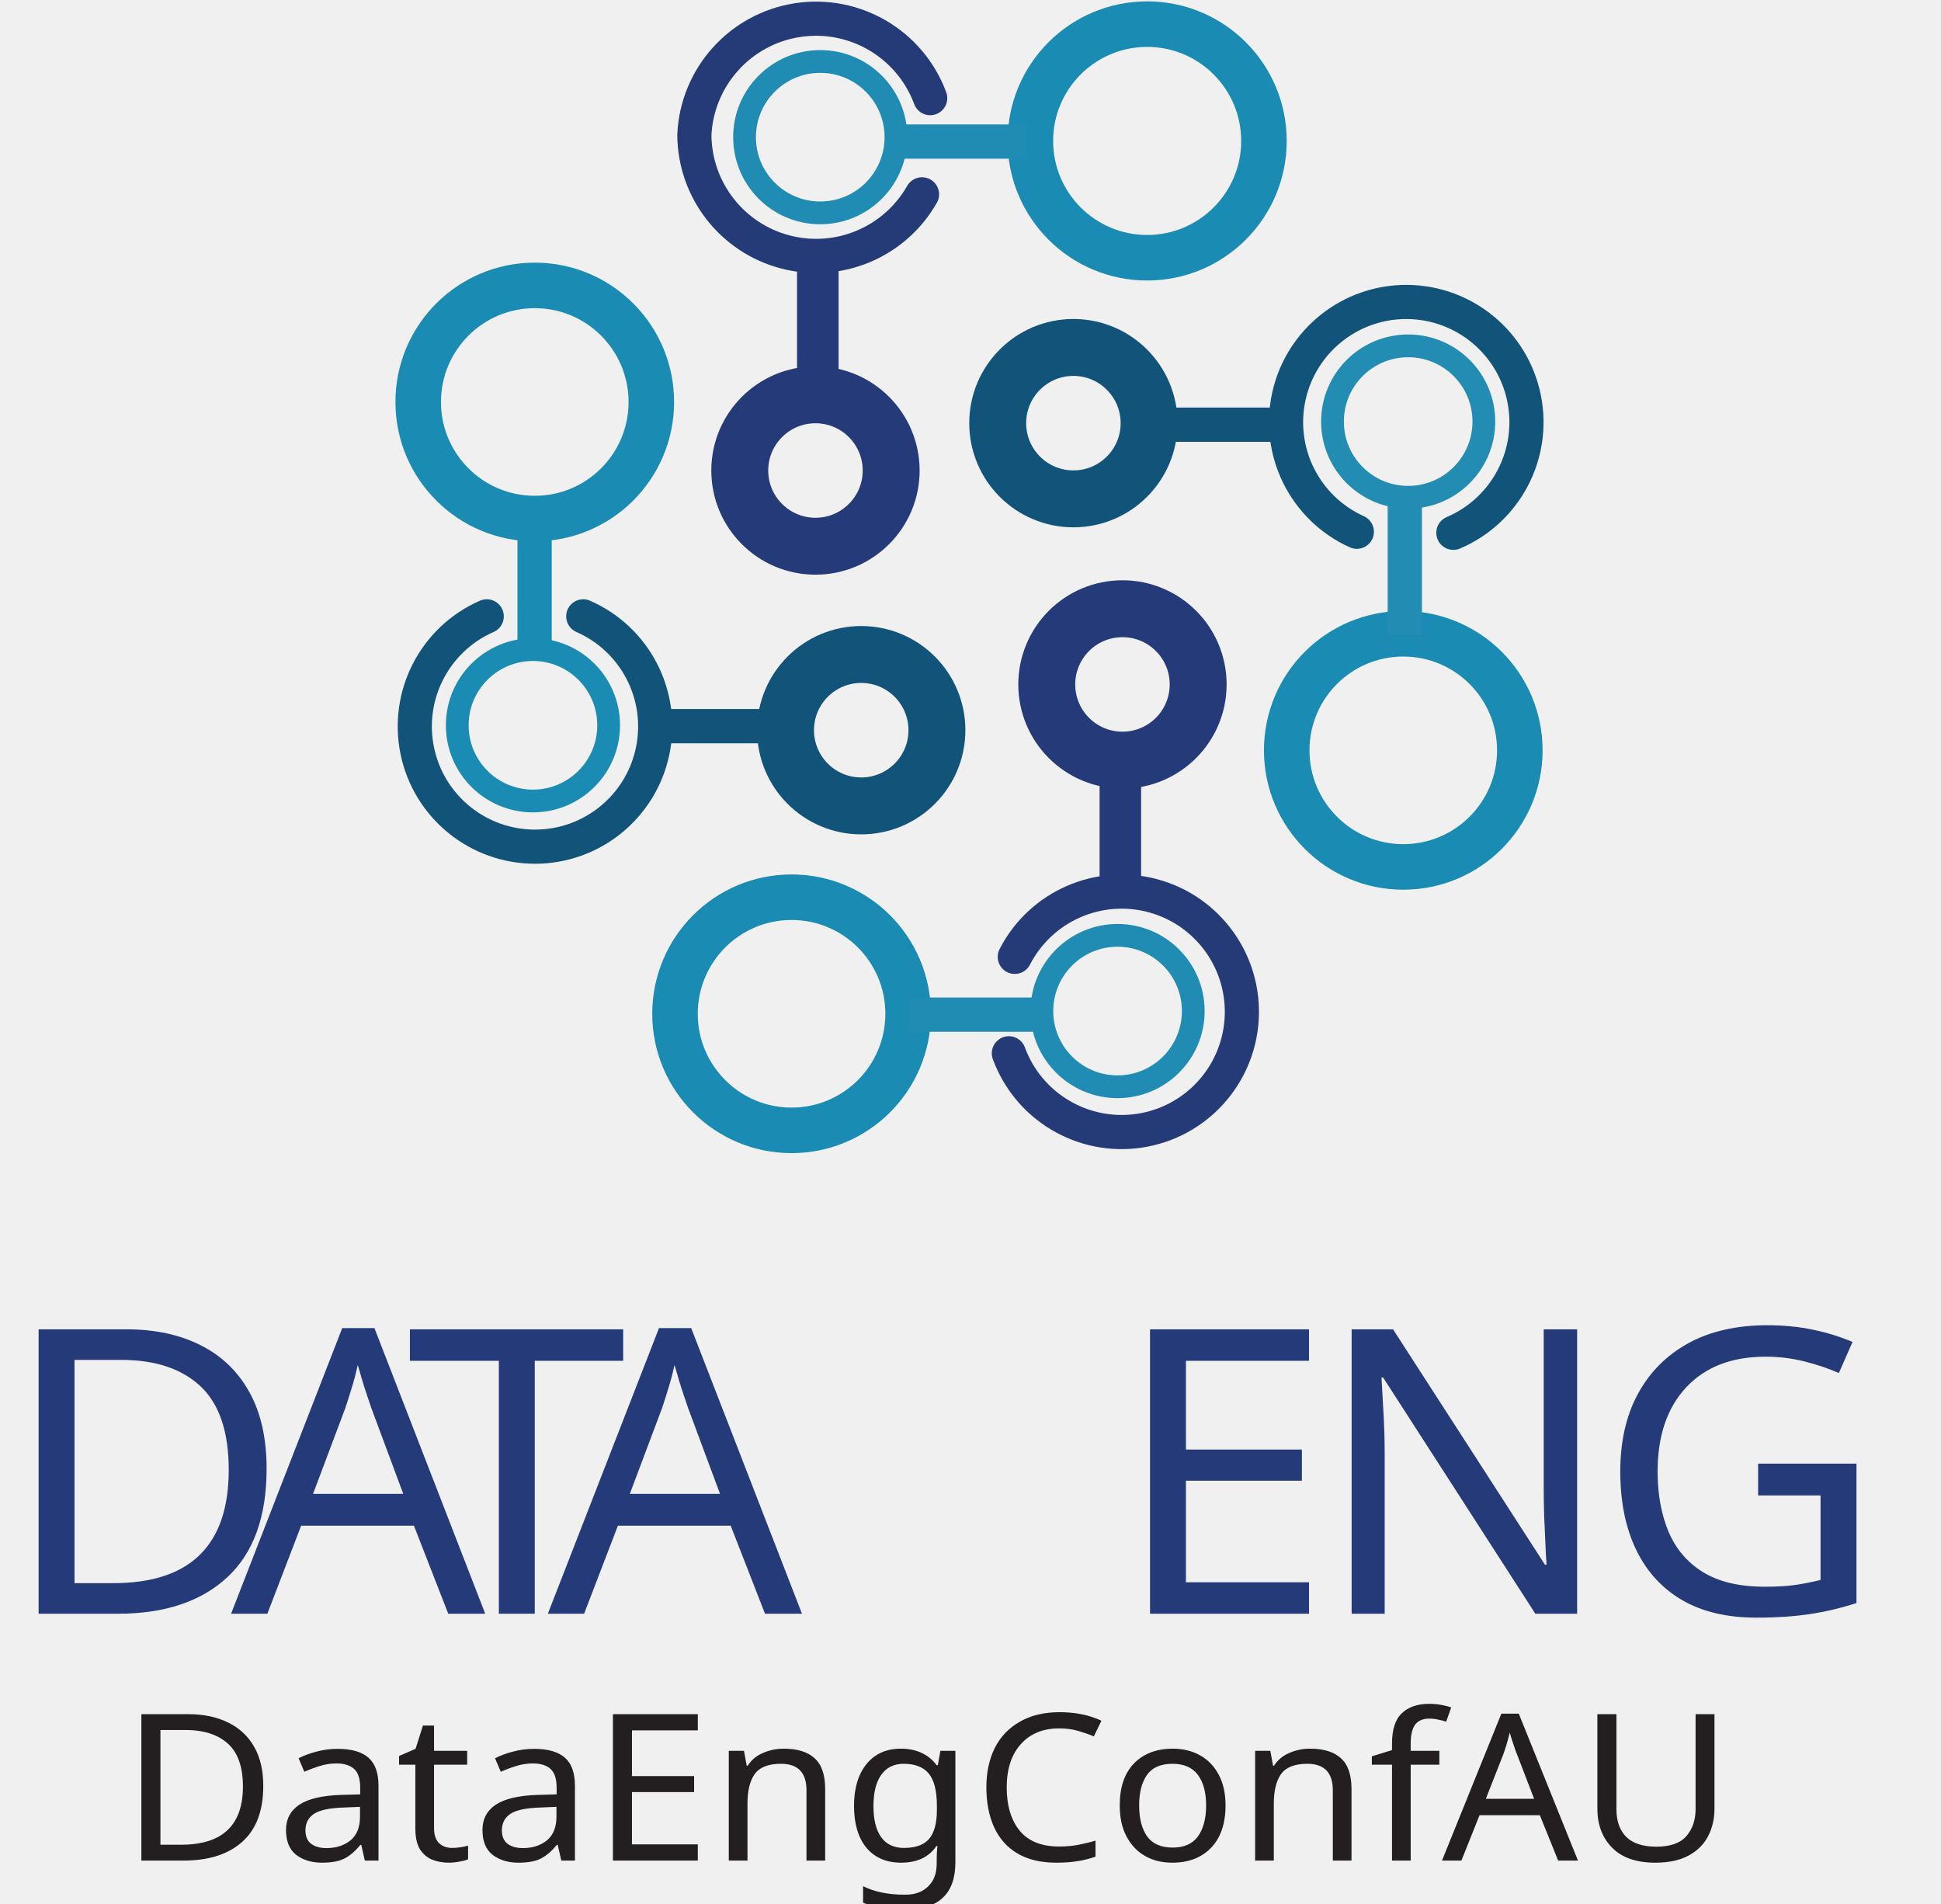
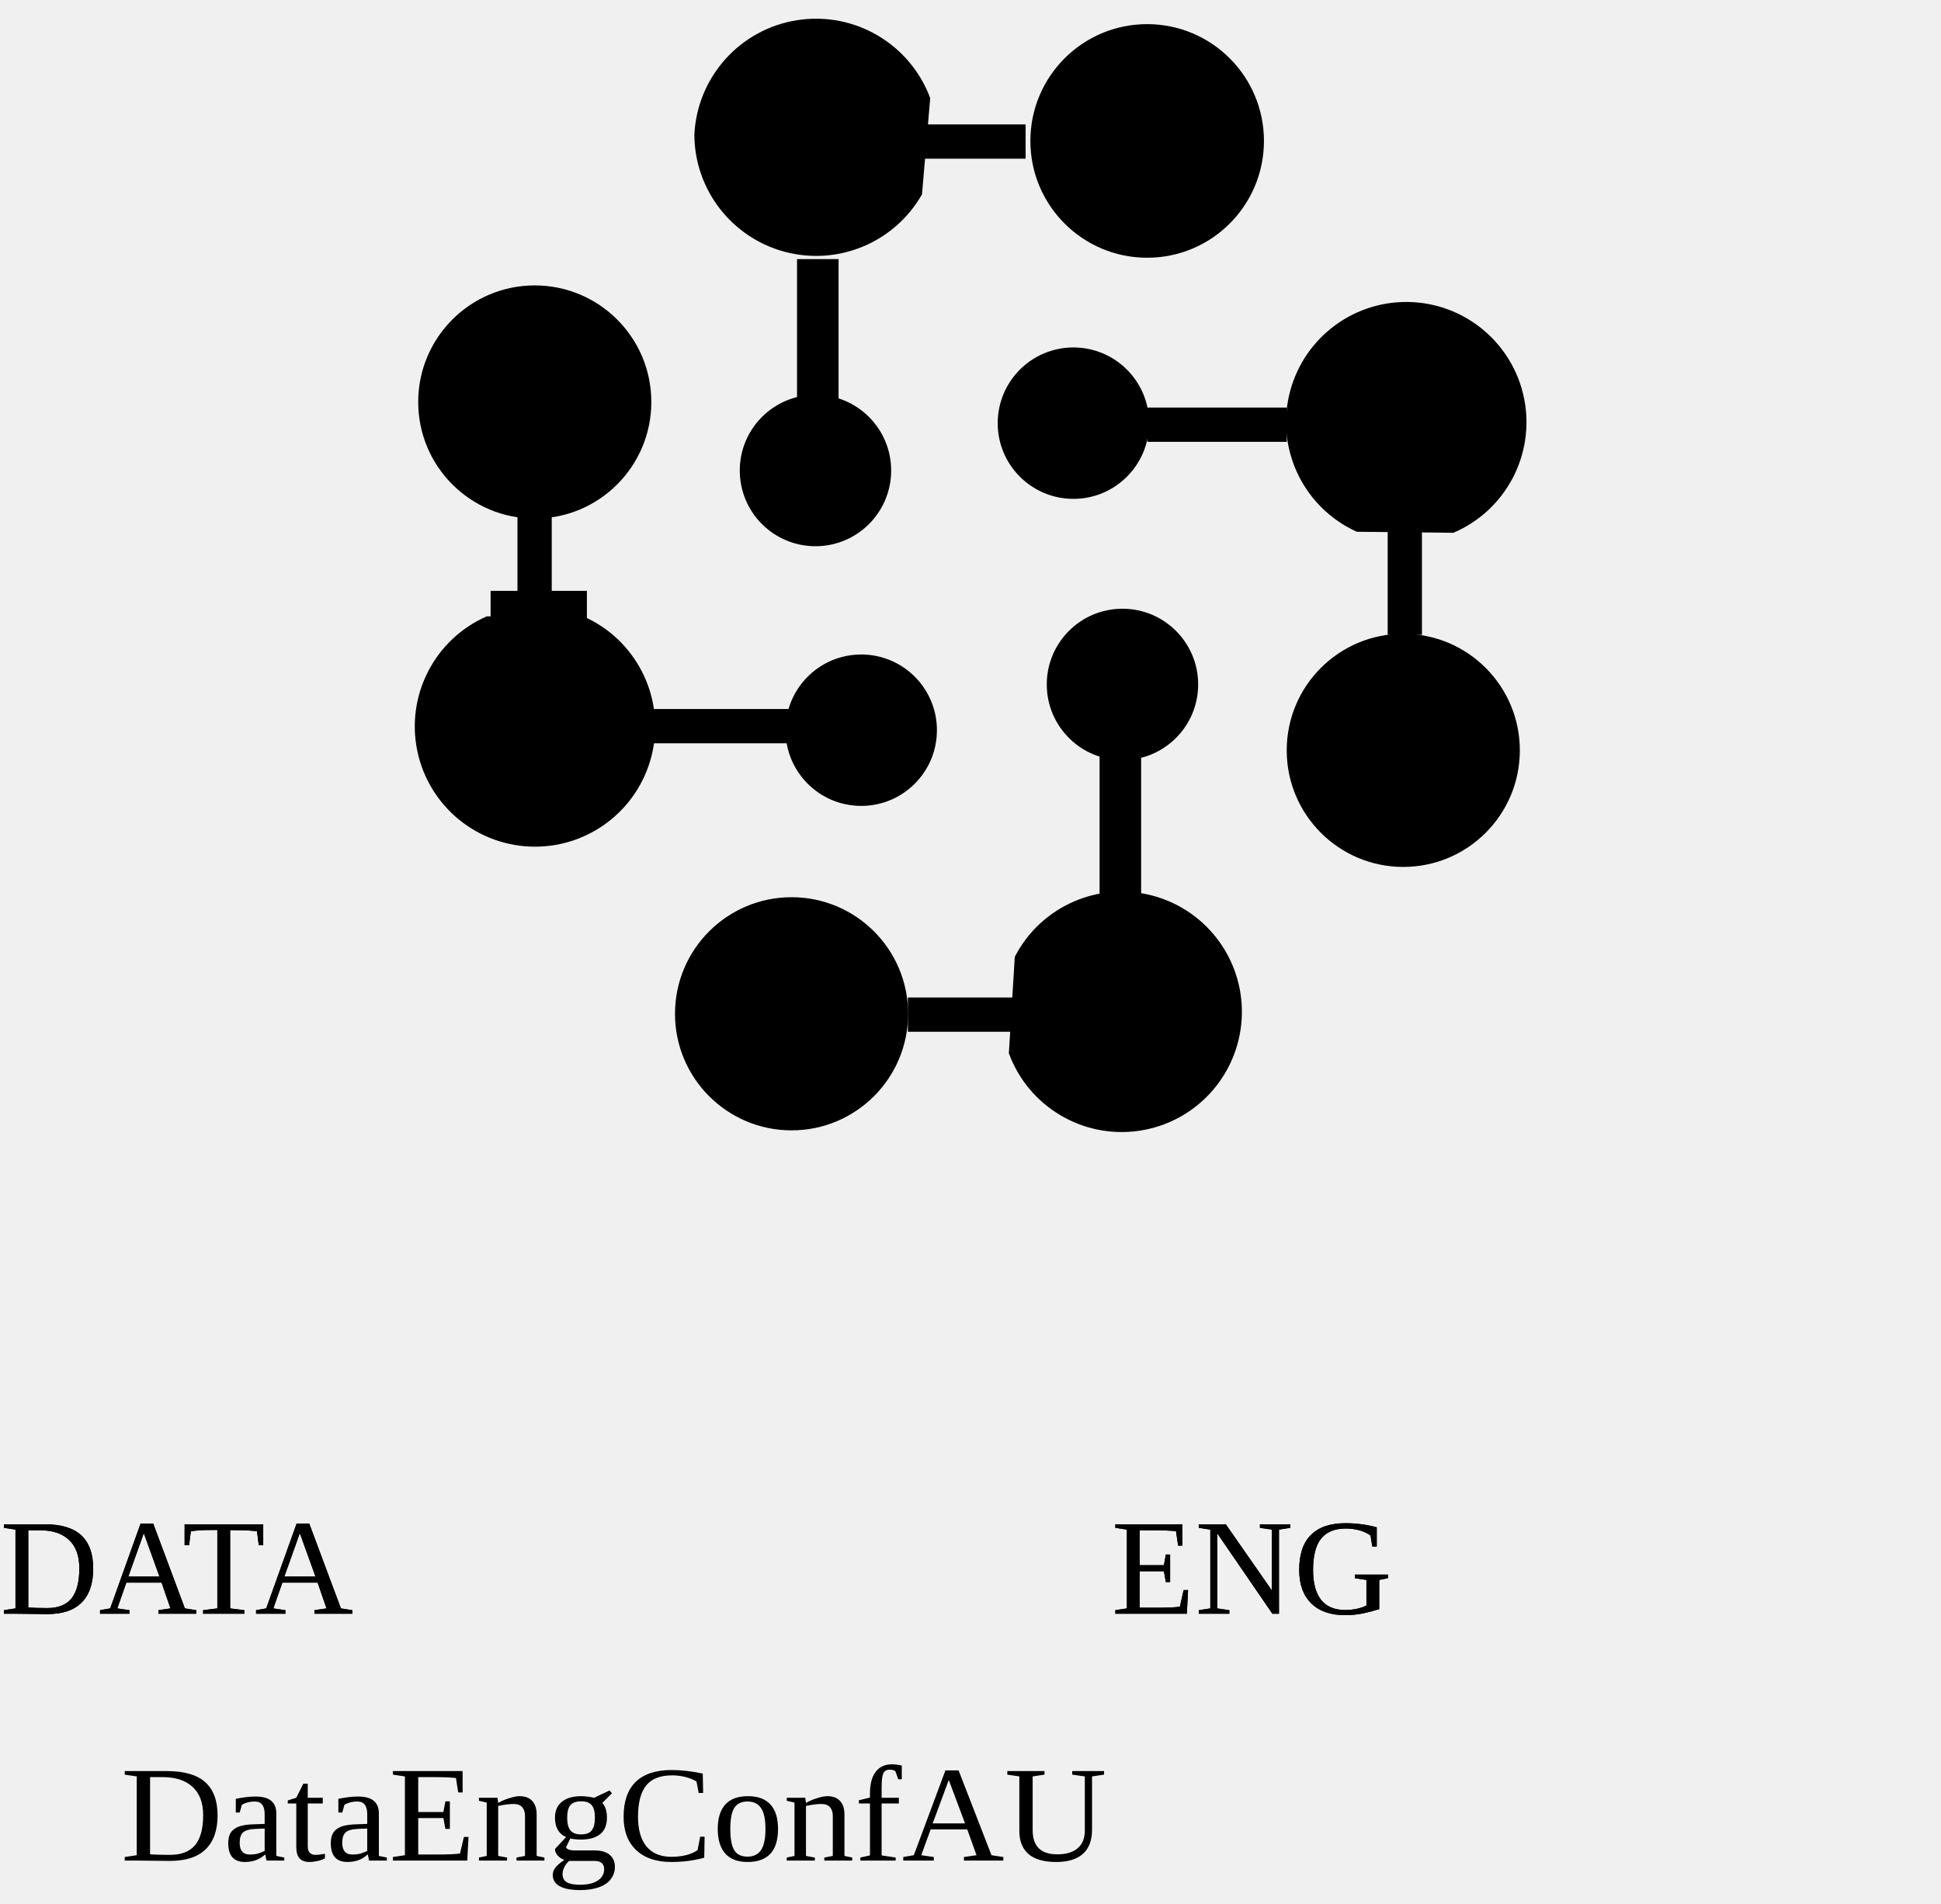
<svg xmlns="http://www.w3.org/2000/svg" viewBox="0 0 170.52 167.21">
  <defs>
    <style>.cls-1{font-size:18px;fill:#231f20;}.cls-1,.cls-2,.cls-5{font-family:BerlinRounded-Regular, Berlin Rounded;}.cls-2,.cls-5{font-size:35px;letter-spacing:-0.13em;}.cls-2{fill:#fff;}.cls-3{letter-spacing:-0.1em;}.cls-4{letter-spacing:-0.05em;}.cls-17,.cls-5{fill:#253a78;}.cls-10,.cls-11,.cls-12,.cls-13,.cls-14,.cls-20,.cls-6,.cls-7,.cls-8,.cls-9{fill:none;}.cls-12,.cls-6{stroke:#1a8bb2;}.cls-10,.cls-11,.cls-12,.cls-14,.cls-20,.cls-6,.cls-7,.cls-8,.cls-9{stroke-miterlimit:10;}.cls-6{stroke-width:4px;}.cls-20,.cls-7,.cls-8{stroke:#12537a;}.cls-14,.cls-20,.cls-7{stroke-linecap:round;}.cls-14,.cls-7{stroke-width:3px;}.cls-20,.cls-8,.cls-9{stroke-width:5px;}.cls-9{stroke:#253a78;}.cls-10{stroke:#238cb3;}.cls-10,.cls-11,.cls-12{stroke-width:2px;}.cls-11{stroke:#218cb3;}.cls-14{stroke:#243b78;}.cls-15{fill:#218cb3;}.cls-16{fill:#12537a;}.cls-18{fill:#1a8bb2;}.cls-19{fill:#238cb3;}</style>
  </defs>
  <g id="Layer_2" data-name="Layer 2">
    <g id="Layer_1-2" data-name="Layer 1">
-       <text class="cls-1" transform="translate(10.6 163.43) scale(1.04 1)">DataEngConfAU</text>
-       <text class="cls-2" transform="translate(0 141.75)">DATA<tspan class="cls-3" x="89.18" y="0"> </tspan>
-         <tspan class="cls-4" x="97.64" y="0">ENG</tspan>
+       <text className="cls-1" transform="translate(10.6 163.43) scale(1.04 1)">DataEngConfAU</text>
+       <text className="cls-2" transform="translate(0 141.75)">DATA<tspan className="cls-3" x="89.18" y="0"> </tspan>
+         <tspan className="cls-4" x="97.64" y="0">ENG</tspan>
      </text>
-       <text class="cls-5" transform="translate(0 141.75)">DATA<tspan class="cls-3" x="89.18" y="0"> </tspan>
-         <tspan class="cls-4" x="97.64" y="0">ENG</tspan>
+       <text className="cls-5" transform="translate(0 141.75)">DATA<tspan className="cls-3" x="89.18" y="0"> </tspan>
+         <tspan className="cls-4" x="97.64" y="0">ENG</tspan>
      </text>
-       <circle class="cls-6" cx="100.78" cy="12.38" r="10.26" />
-       <circle class="cls-6" cx="123.28" cy="65.91" r="10.24" />
-       <circle class="cls-6" cx="69.54" cy="89.05" r="10.24" />
-       <circle class="cls-6" cx="46.98" cy="35.31" r="10.24" />
-       <path class="cls-7" d="M42.76,54.14a10.56,10.56,0,1,0,8.48,0" />
-       <circle class="cls-8" cx="94.3" cy="37.17" r="6.65" />
-       <circle class="cls-9" cx="71.64" cy="41.33" r="6.65" />
-       <circle class="cls-9" cx="98.61" cy="60.12" r="6.65" />
-       <circle class="cls-10" cx="123.71" cy="37.03" r="6.65" />
-       <circle class="cls-11" cx="98.18" cy="88.81" r="6.65" />
-       <circle class="cls-12" cx="46.82" cy="63.71" r="6.65" />
-       <circle class="cls-11" cx="72.06" cy="12.05" r="6.65" />
-       <rect class="cls-13" x="43.1" y="51.9" width="8.46" height="3.44" />
-       <path class="cls-14" d="M81.72,8.62A10.7,10.7,0,0,0,61,11.85,10.7,10.7,0,0,0,81,17.07" />
-       <path class="cls-7" d="M127.68,46.8a10.56,10.56,0,1,0-8.48-.09" />
-       <path class="cls-14" d="M88.63,92.52a10.56,10.56,0,1,0,.52-8.47" />
-       <rect class="cls-15" x="77.85" y="10.93" width="12.25" height="3.01" />
-       <rect class="cls-16" x="57.2" y="62.28" width="12.25" height="3.01" />
-       <rect class="cls-15" x="79.76" y="87.62" width="12.25" height="3.01" />
-       <rect class="cls-16" x="100.8" y="35.8" width="12.25" height="3.01" />
-       <rect class="cls-17" x="92.3" y="70.66" width="12.25" height="3.65" transform="translate(25.94 170.92) rotate(-90)" />
-       <rect class="cls-17" x="65.72" y="27.06" width="12.25" height="3.65" transform="translate(42.96 100.73) rotate(-90)" />
-       <rect class="cls-18" x="40.85" y="49.85" width="12.25" height="3.01" transform="translate(-4.39 98.33) rotate(-90)" />
-       <rect class="cls-19" x="117.3" y="48.13" width="12.25" height="3.01" transform="translate(73.78 173.06) rotate(-90)" />
-       <circle class="cls-20" cx="75.66" cy="64.14" r="6.65" />
+       <circle className="cls-6" cx="100.78" cy="12.38" r="10.26" />
+       <circle className="cls-6" cx="123.28" cy="65.91" r="10.24" />
+       <circle className="cls-6" cx="69.54" cy="89.05" r="10.24" />
+       <circle className="cls-6" cx="46.98" cy="35.31" r="10.24" />
+       <path className="cls-7" d="M42.76,54.14a10.56,10.56,0,1,0,8.48,0" />
+       <circle className="cls-8" cx="94.3" cy="37.17" r="6.65" />
+       <circle className="cls-9" cx="71.64" cy="41.33" r="6.65" />
+       <circle className="cls-9" cx="98.61" cy="60.12" r="6.65" />
+       <circle className="cls-10" cx="123.71" cy="37.03" r="6.65" />
+       <circle className="cls-11" cx="98.18" cy="88.81" r="6.65" />
+       <circle className="cls-12" cx="46.82" cy="63.71" r="6.65" />
+       <circle className="cls-11" cx="72.06" cy="12.05" r="6.65" />
+       <rect className="cls-13" x="43.1" y="51.9" width="8.46" height="3.44" />
+       <path className="cls-14" d="M81.72,8.62A10.7,10.7,0,0,0,61,11.85,10.7,10.7,0,0,0,81,17.07" />
+       <path className="cls-7" d="M127.68,46.8a10.56,10.56,0,1,0-8.48-.09" />
+       <path className="cls-14" d="M88.63,92.52a10.56,10.56,0,1,0,.52-8.47" />
+       <rect className="cls-15" x="77.85" y="10.93" width="12.25" height="3.01" />
+       <rect className="cls-16" x="57.2" y="62.28" width="12.25" height="3.01" />
+       <rect className="cls-15" x="79.76" y="87.62" width="12.25" height="3.01" />
+       <rect className="cls-16" x="100.8" y="35.8" width="12.25" height="3.01" />
+       <rect className="cls-17" x="92.3" y="70.66" width="12.25" height="3.65" transform="translate(25.94 170.92) rotate(-90)" />
+       <rect className="cls-17" x="65.72" y="27.06" width="12.25" height="3.65" transform="translate(42.96 100.73) rotate(-90)" />
+       <rect className="cls-18" x="40.85" y="49.85" width="12.25" height="3.01" transform="translate(-4.39 98.33) rotate(-90)" />
+       <rect className="cls-19" x="117.3" y="48.13" width="12.25" height="3.01" transform="translate(73.78 173.06) rotate(-90)" />
+       <circle className="cls-20" cx="75.66" cy="64.14" r="6.65" />
    </g>
  </g>
</svg>
